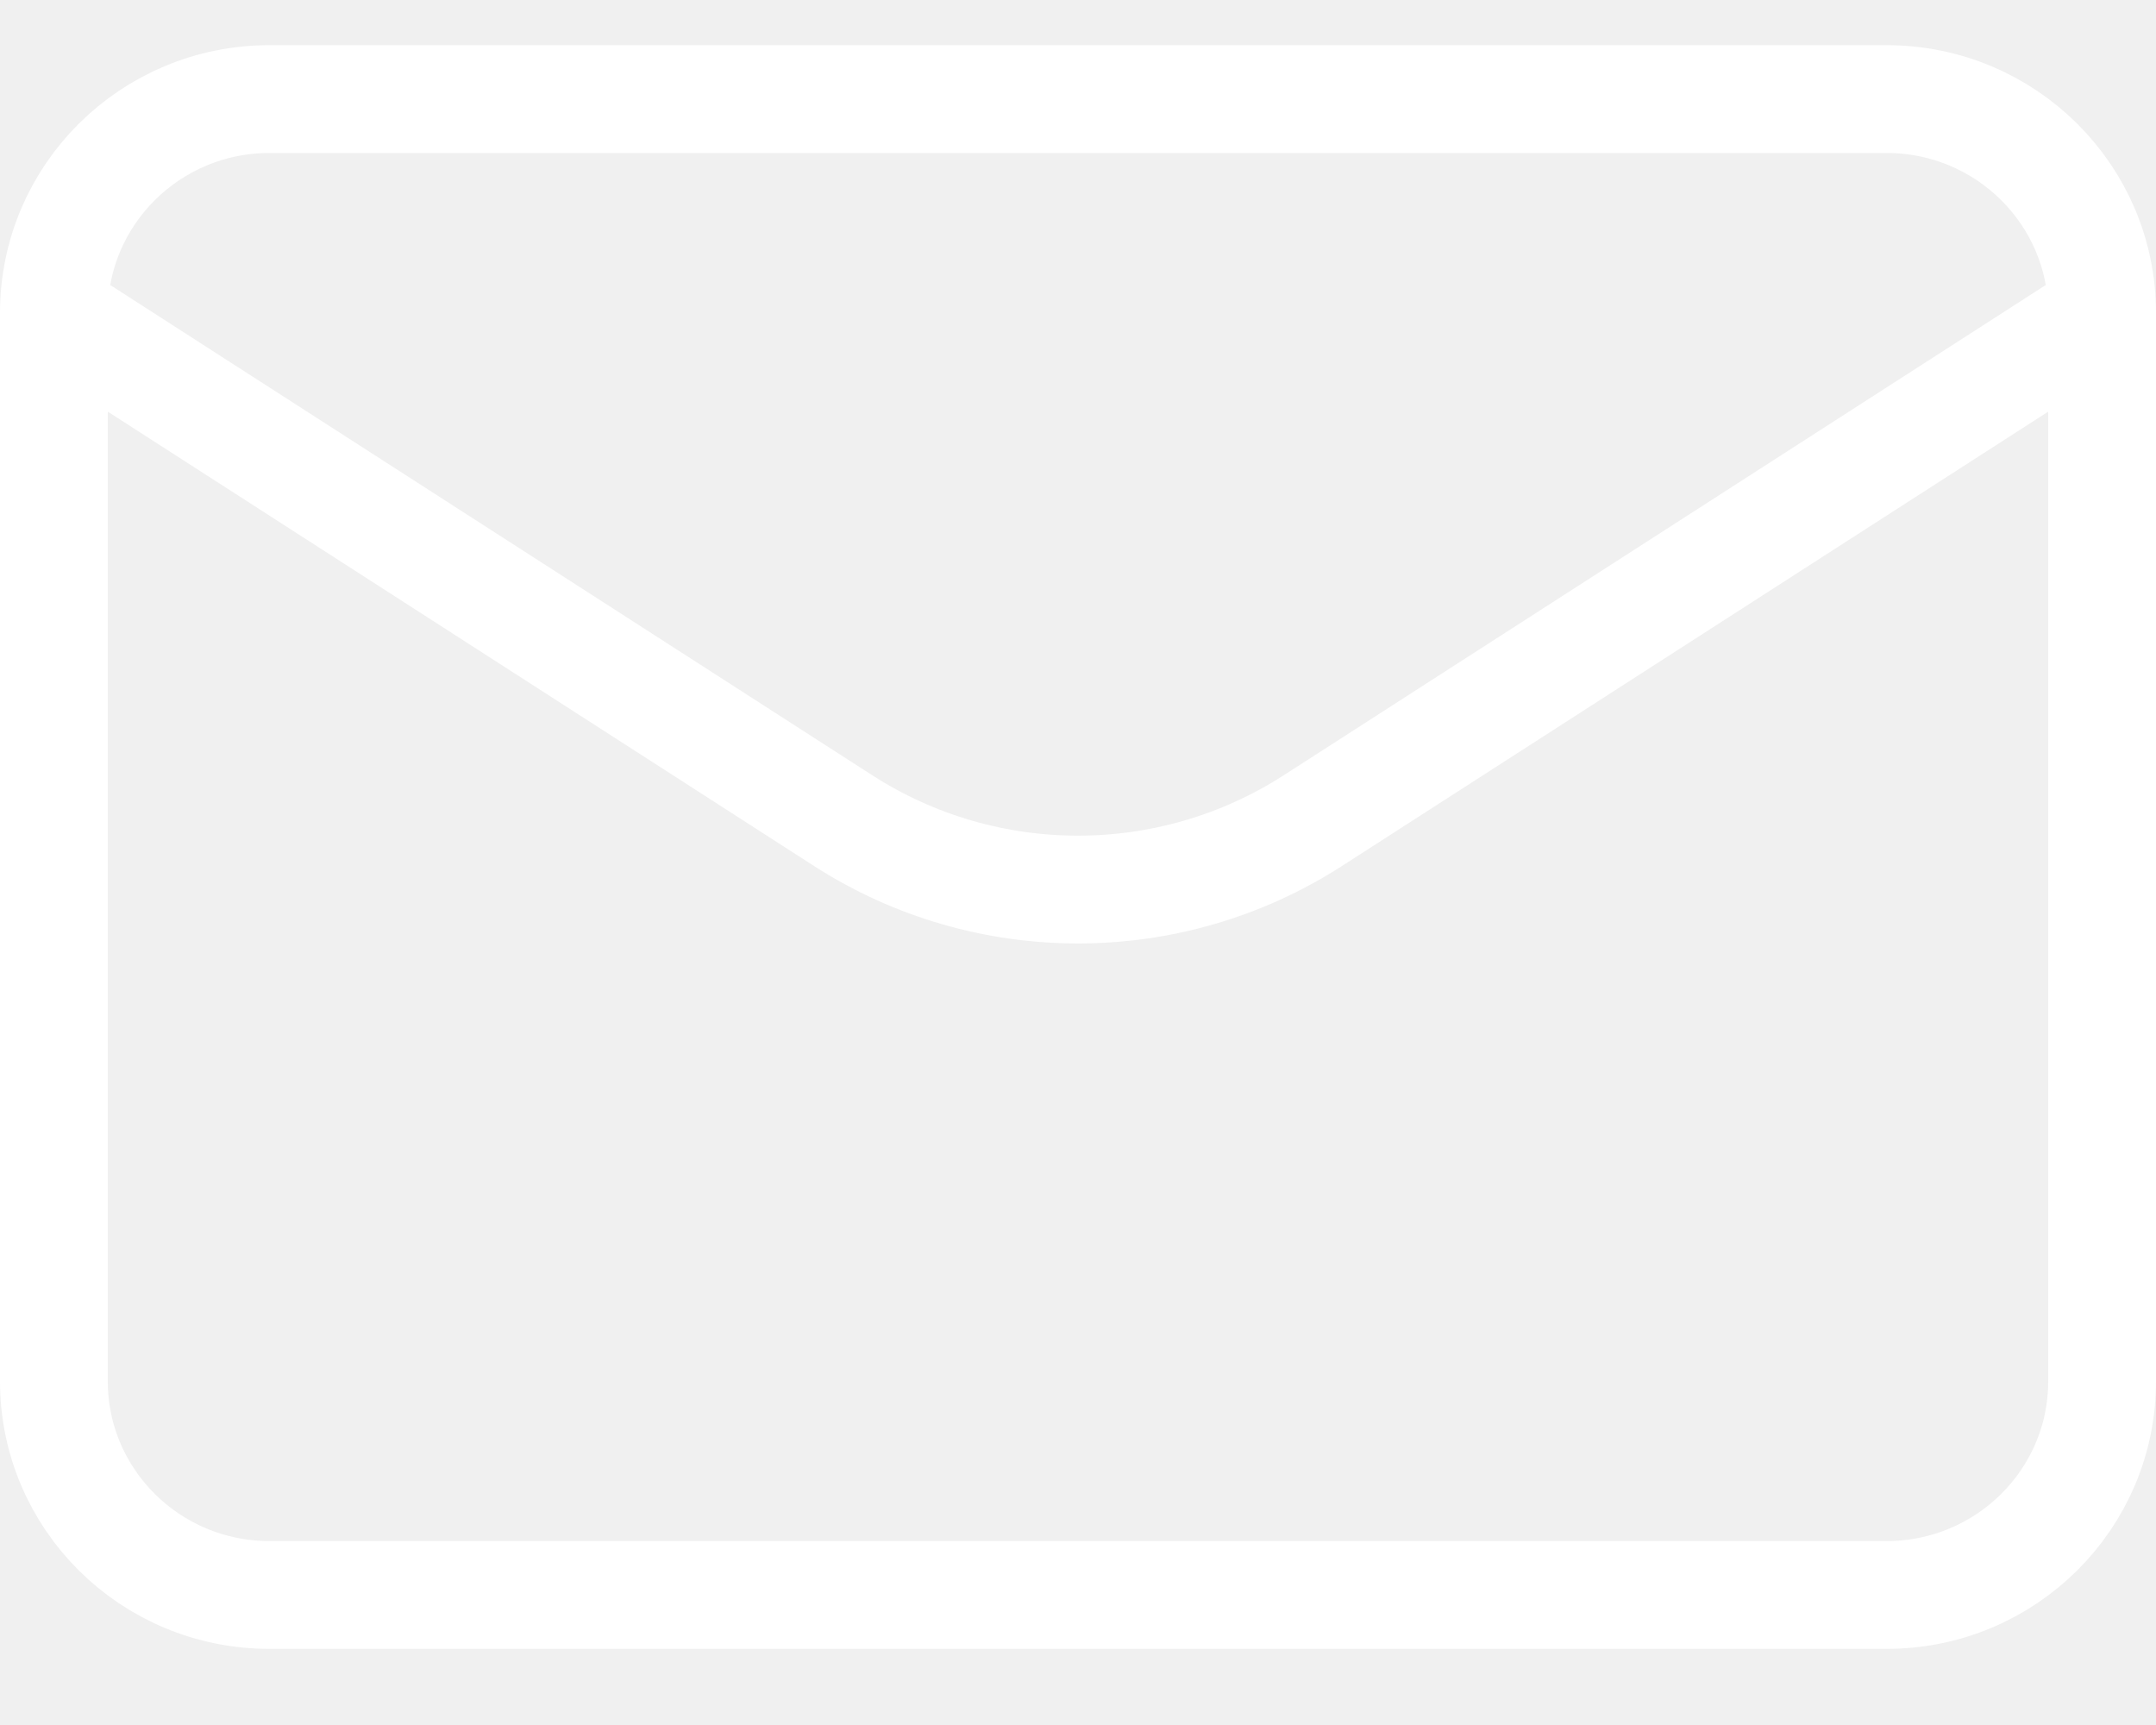
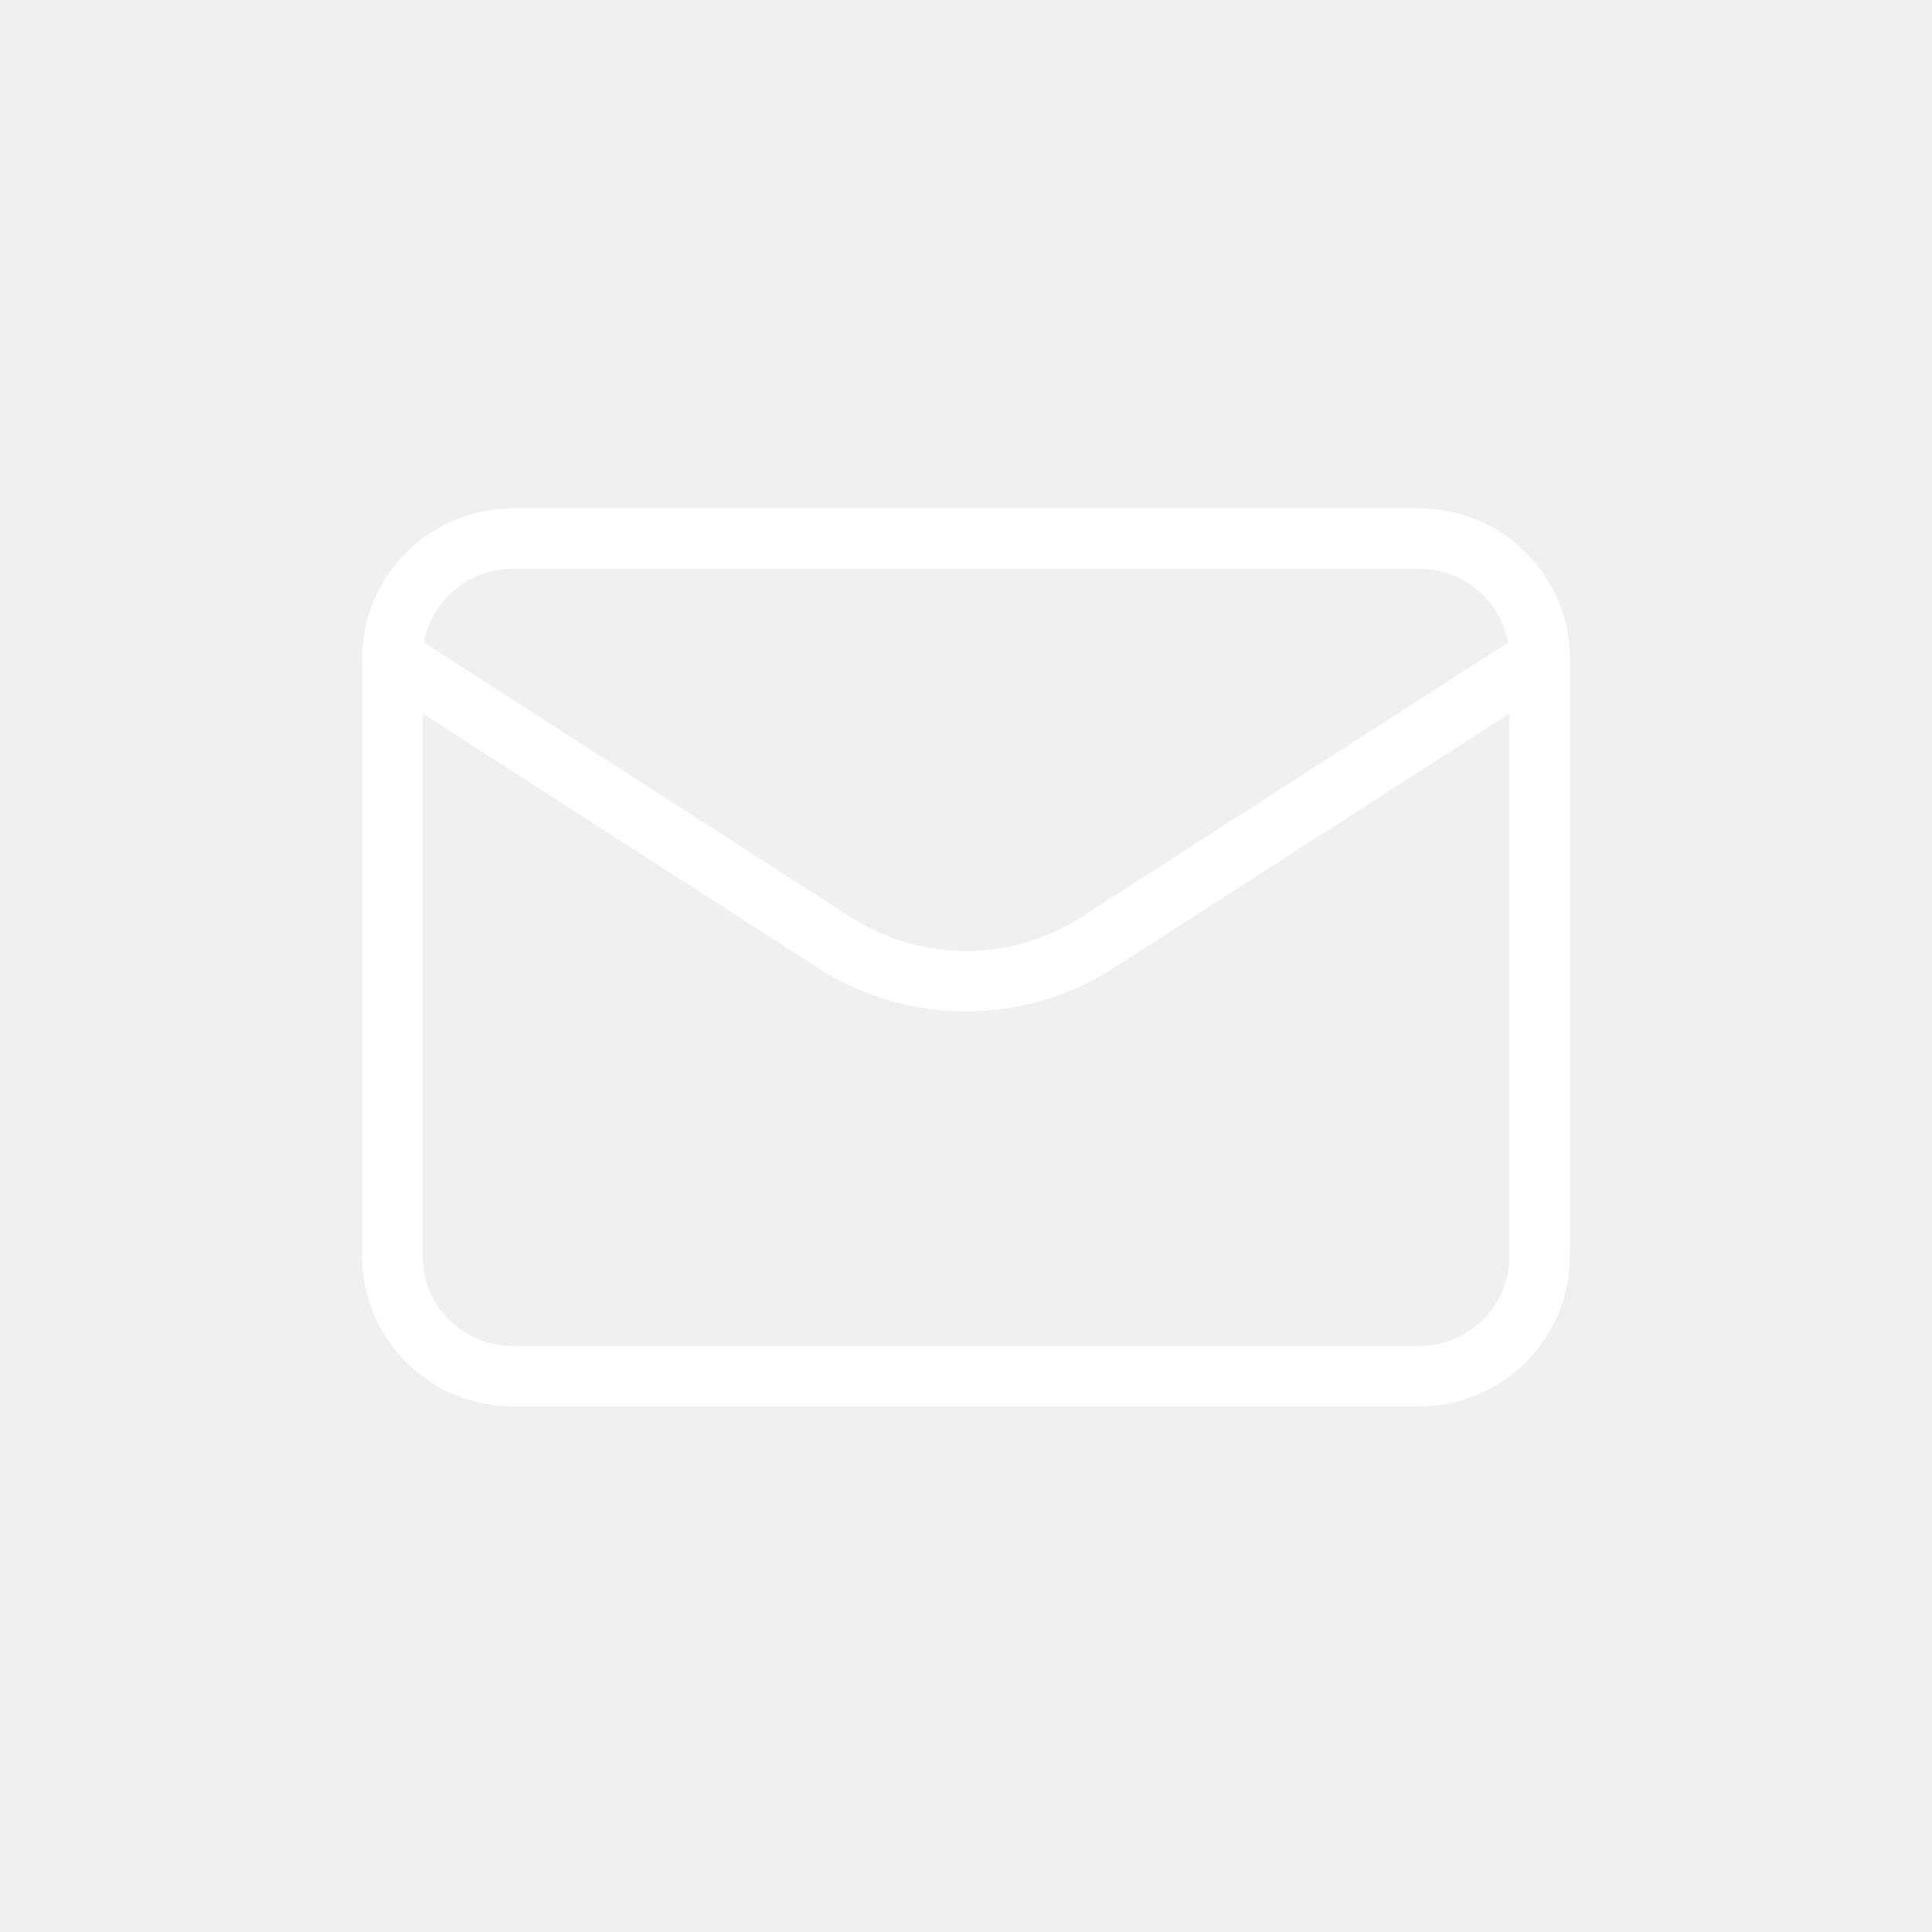
- <svg xmlns="http://www.w3.org/2000/svg" width="20" height="16" viewBox="0 0 20 16" fill="none">
-   <path d="M0.5 2.902L7.822 7.612C9.147 8.464 10.853 8.464 12.178 7.612L19.5 2.902M0.5 2.902L0.5 12.812C0.5 13.907 1.395 14.794 2.5 14.794L17.5 14.794C18.605 14.794 19.5 13.907 19.5 12.812V2.902M0.5 2.902C0.5 1.807 1.395 0.919 2.5 0.919L17.5 0.919C18.605 0.919 19.5 1.807 19.5 2.902" stroke="white" stroke-linecap="round" stroke-linejoin="round" />
+ <svg xmlns="http://www.w3.org/2000/svg" width="32" height="32" viewBox="0 0 32 32" fill="none">
+   <path d="M6.5 10.902L13.822 15.612C15.147 16.465 16.853 16.465 18.178 15.612L25.5 10.902M6.5 10.902L6.5 20.812C6.5 21.907 7.395 22.795 8.5 22.795L23.5 22.795C24.605 22.795 25.5 21.907 25.5 20.812V10.902M6.5 10.902C6.5 9.807 7.395 8.92 8.5 8.92L23.5 8.92C24.605 8.92 25.5 9.807 25.5 10.902" stroke="white" stroke-linecap="round" stroke-linejoin="round" />
</svg>
